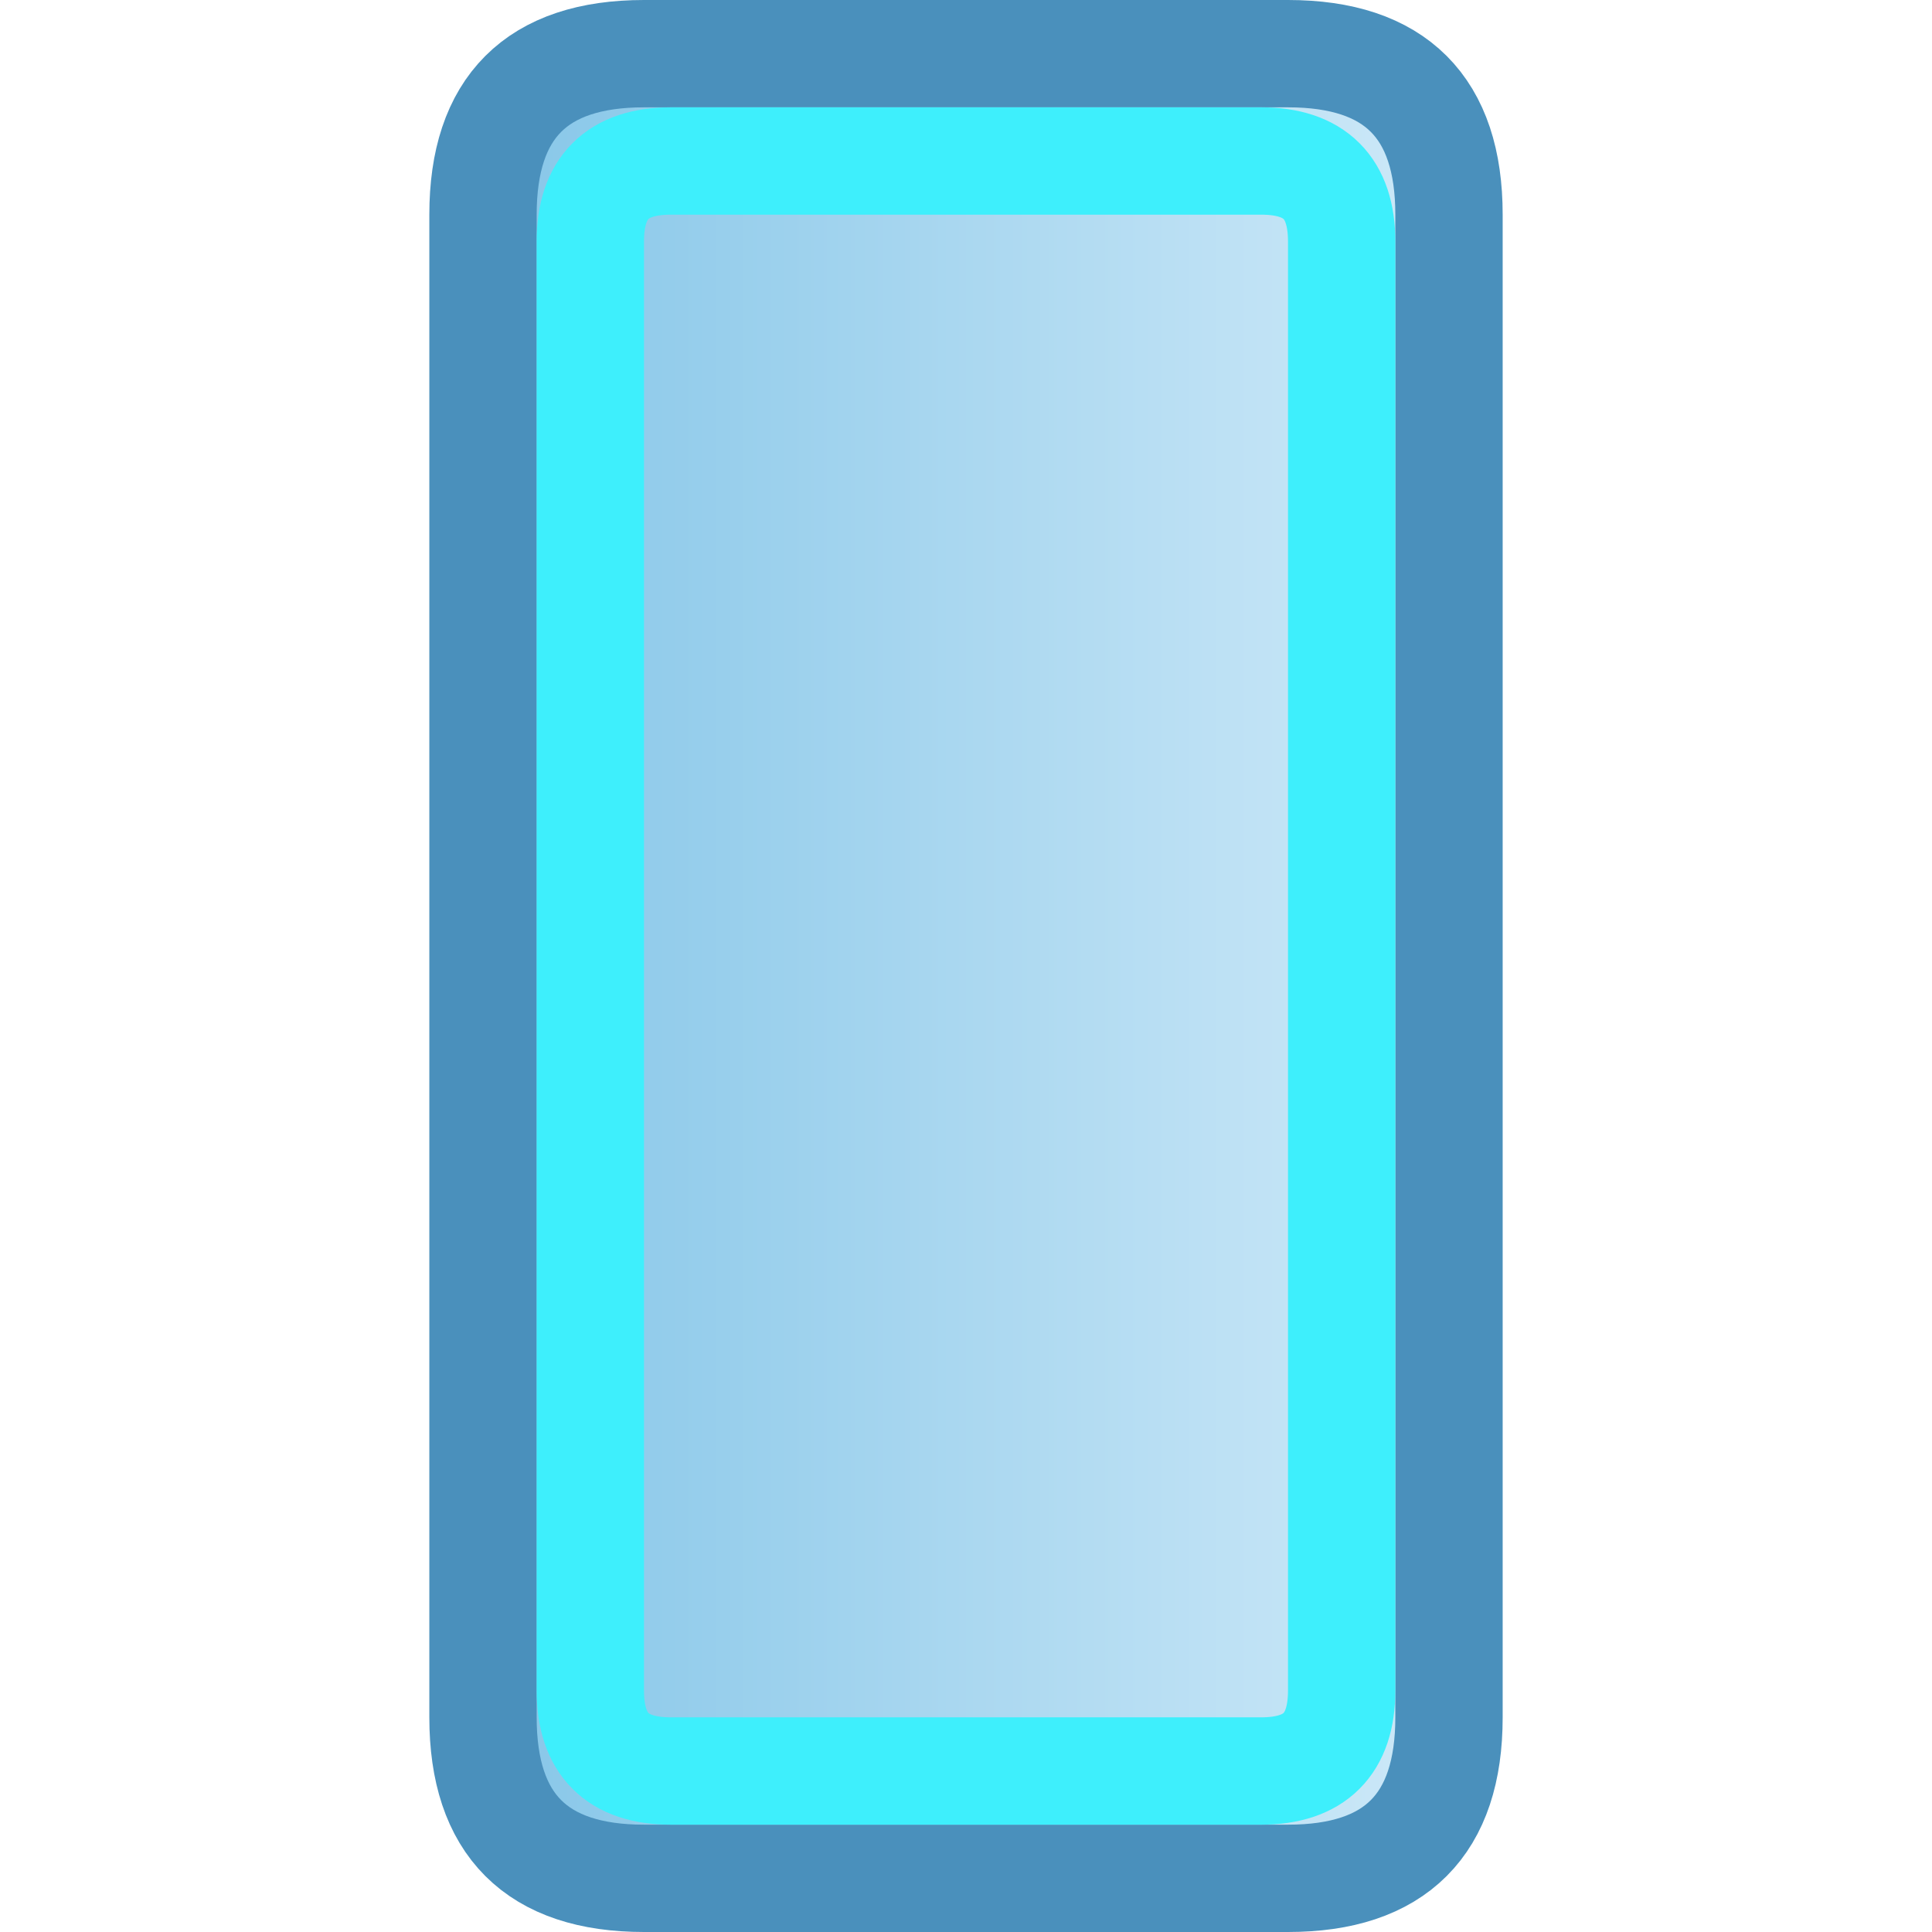
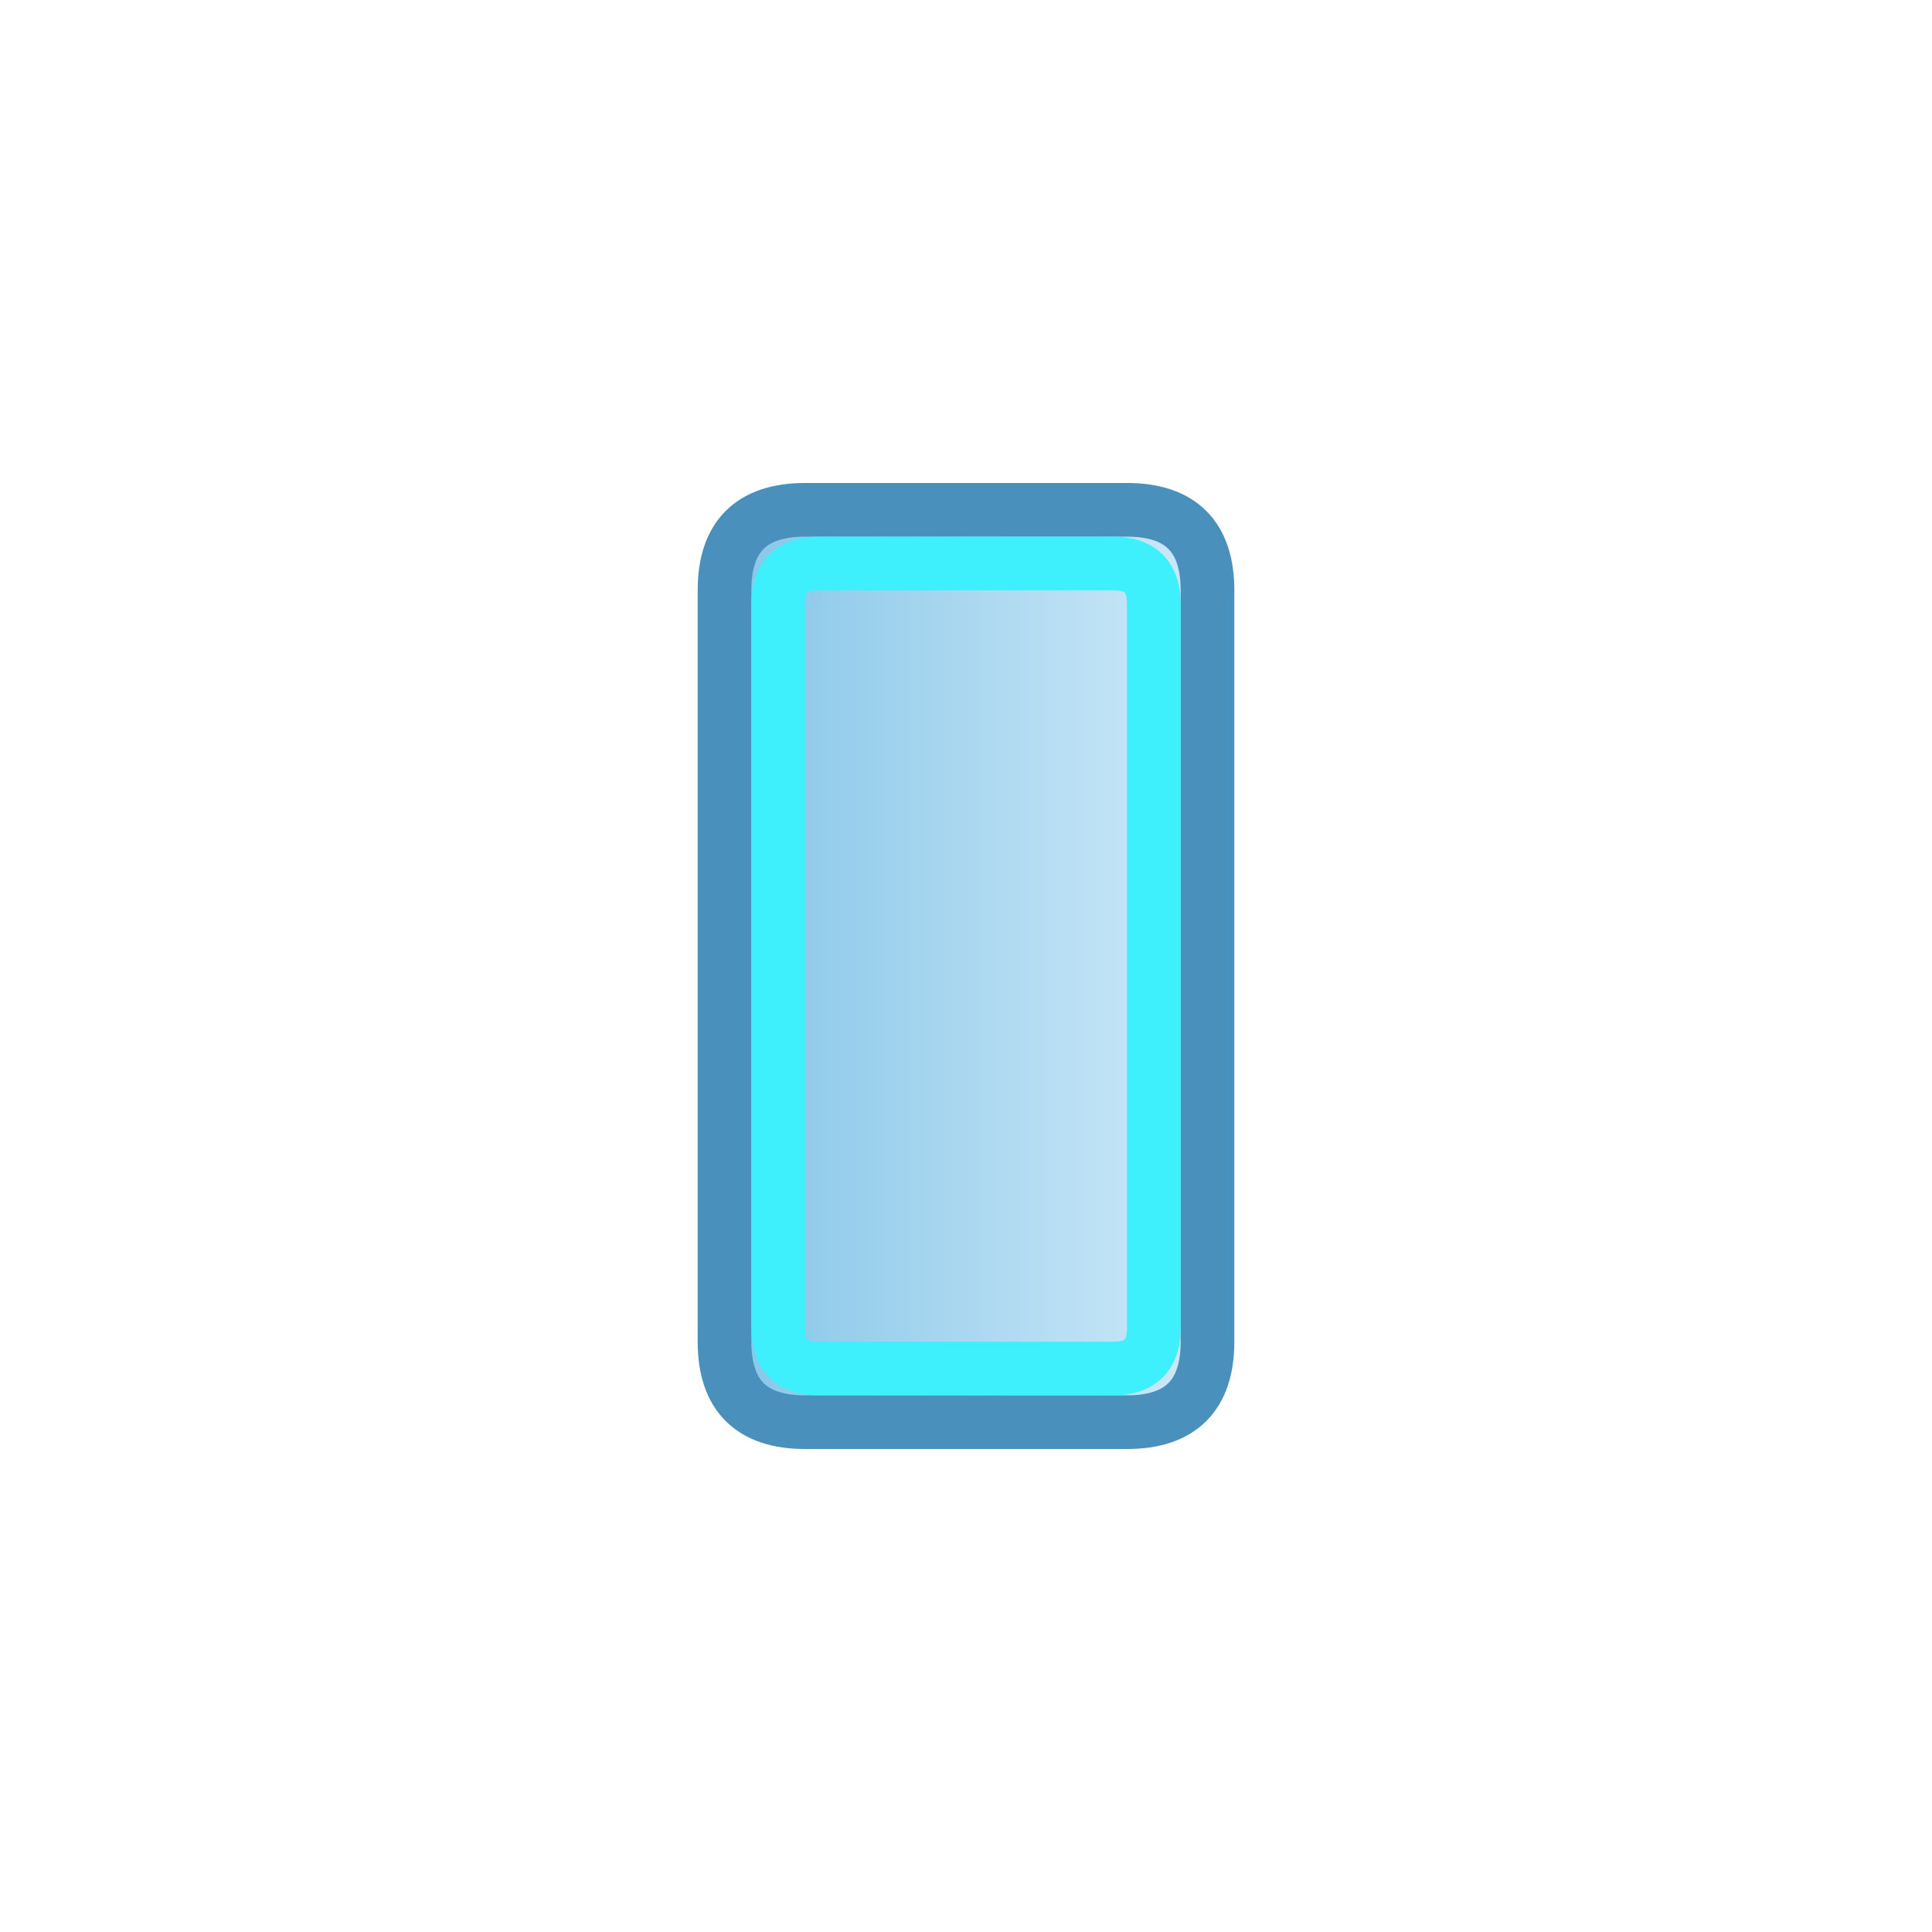
- <svg xmlns="http://www.w3.org/2000/svg" width="16" height="16" viewBox="-4 0 18 18" fill="none">
+ <svg xmlns="http://www.w3.org/2000/svg" width="32" height="32" viewBox="-13 -9 36 36" fill="none">
  <defs>
    <linearGradient id="slider-indicator-box-active-fill" x1="0" y1="0" x2="1" y2="0">
      <stop offset="0" stop-color="#86c6e8" />
      <stop offset="1" stop-color="#cee9f8" />
    </linearGradient>
  </defs>
  <path d="M2.0 0.5H8.0Q9.5 0.5 9.5 2.0V16.0Q9.5 17.5 8.0 17.5H2.0Q0.5 17.5 0.5 16.0V2.0Q0.5 0.5 2.0 0.5Z" fill="url(#slider-indicator-box-active-fill)" stroke="#4a90bc" stroke-linejoin="round" />
  <path d="M2.25 1.5H7.75Q8.5 1.5 8.5 2.25V15.75Q8.5 16.5 7.75 16.5H2.25Q1.5 16.5 1.5 15.75V2.25Q1.5 1.5 2.25 1.5Z" stroke="#3eeffc" stroke-linejoin="round" />
</svg>
